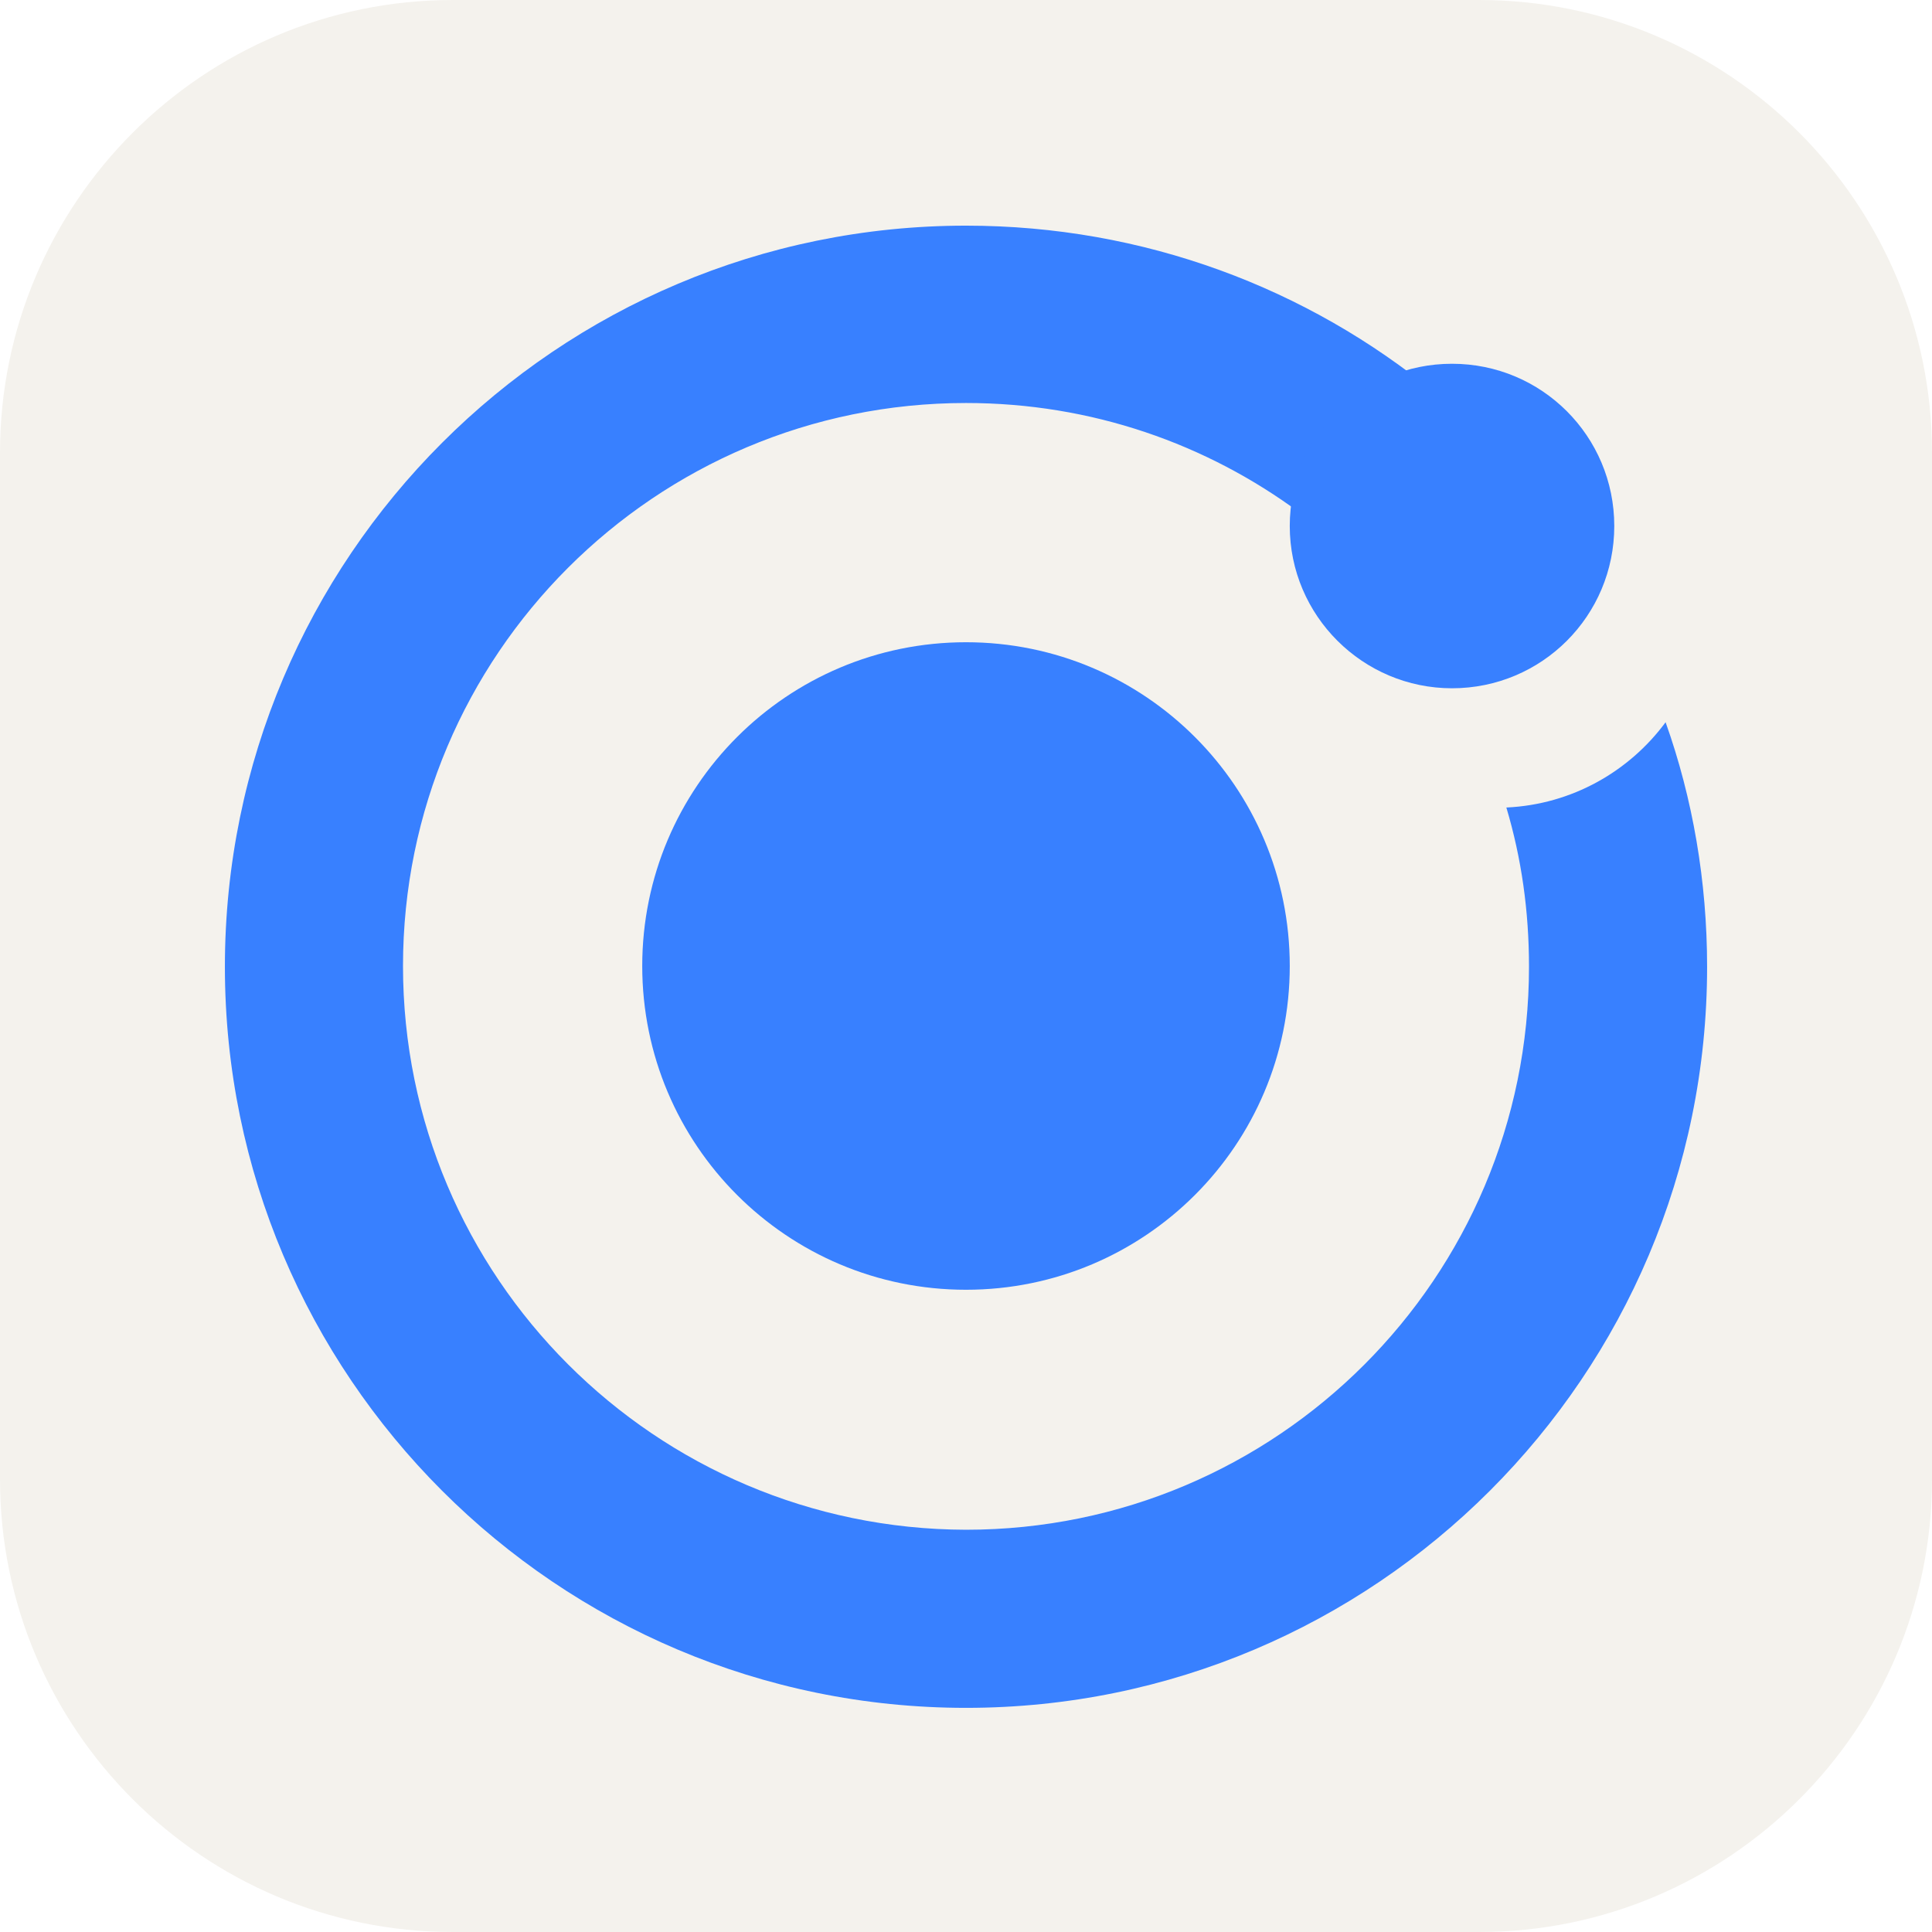
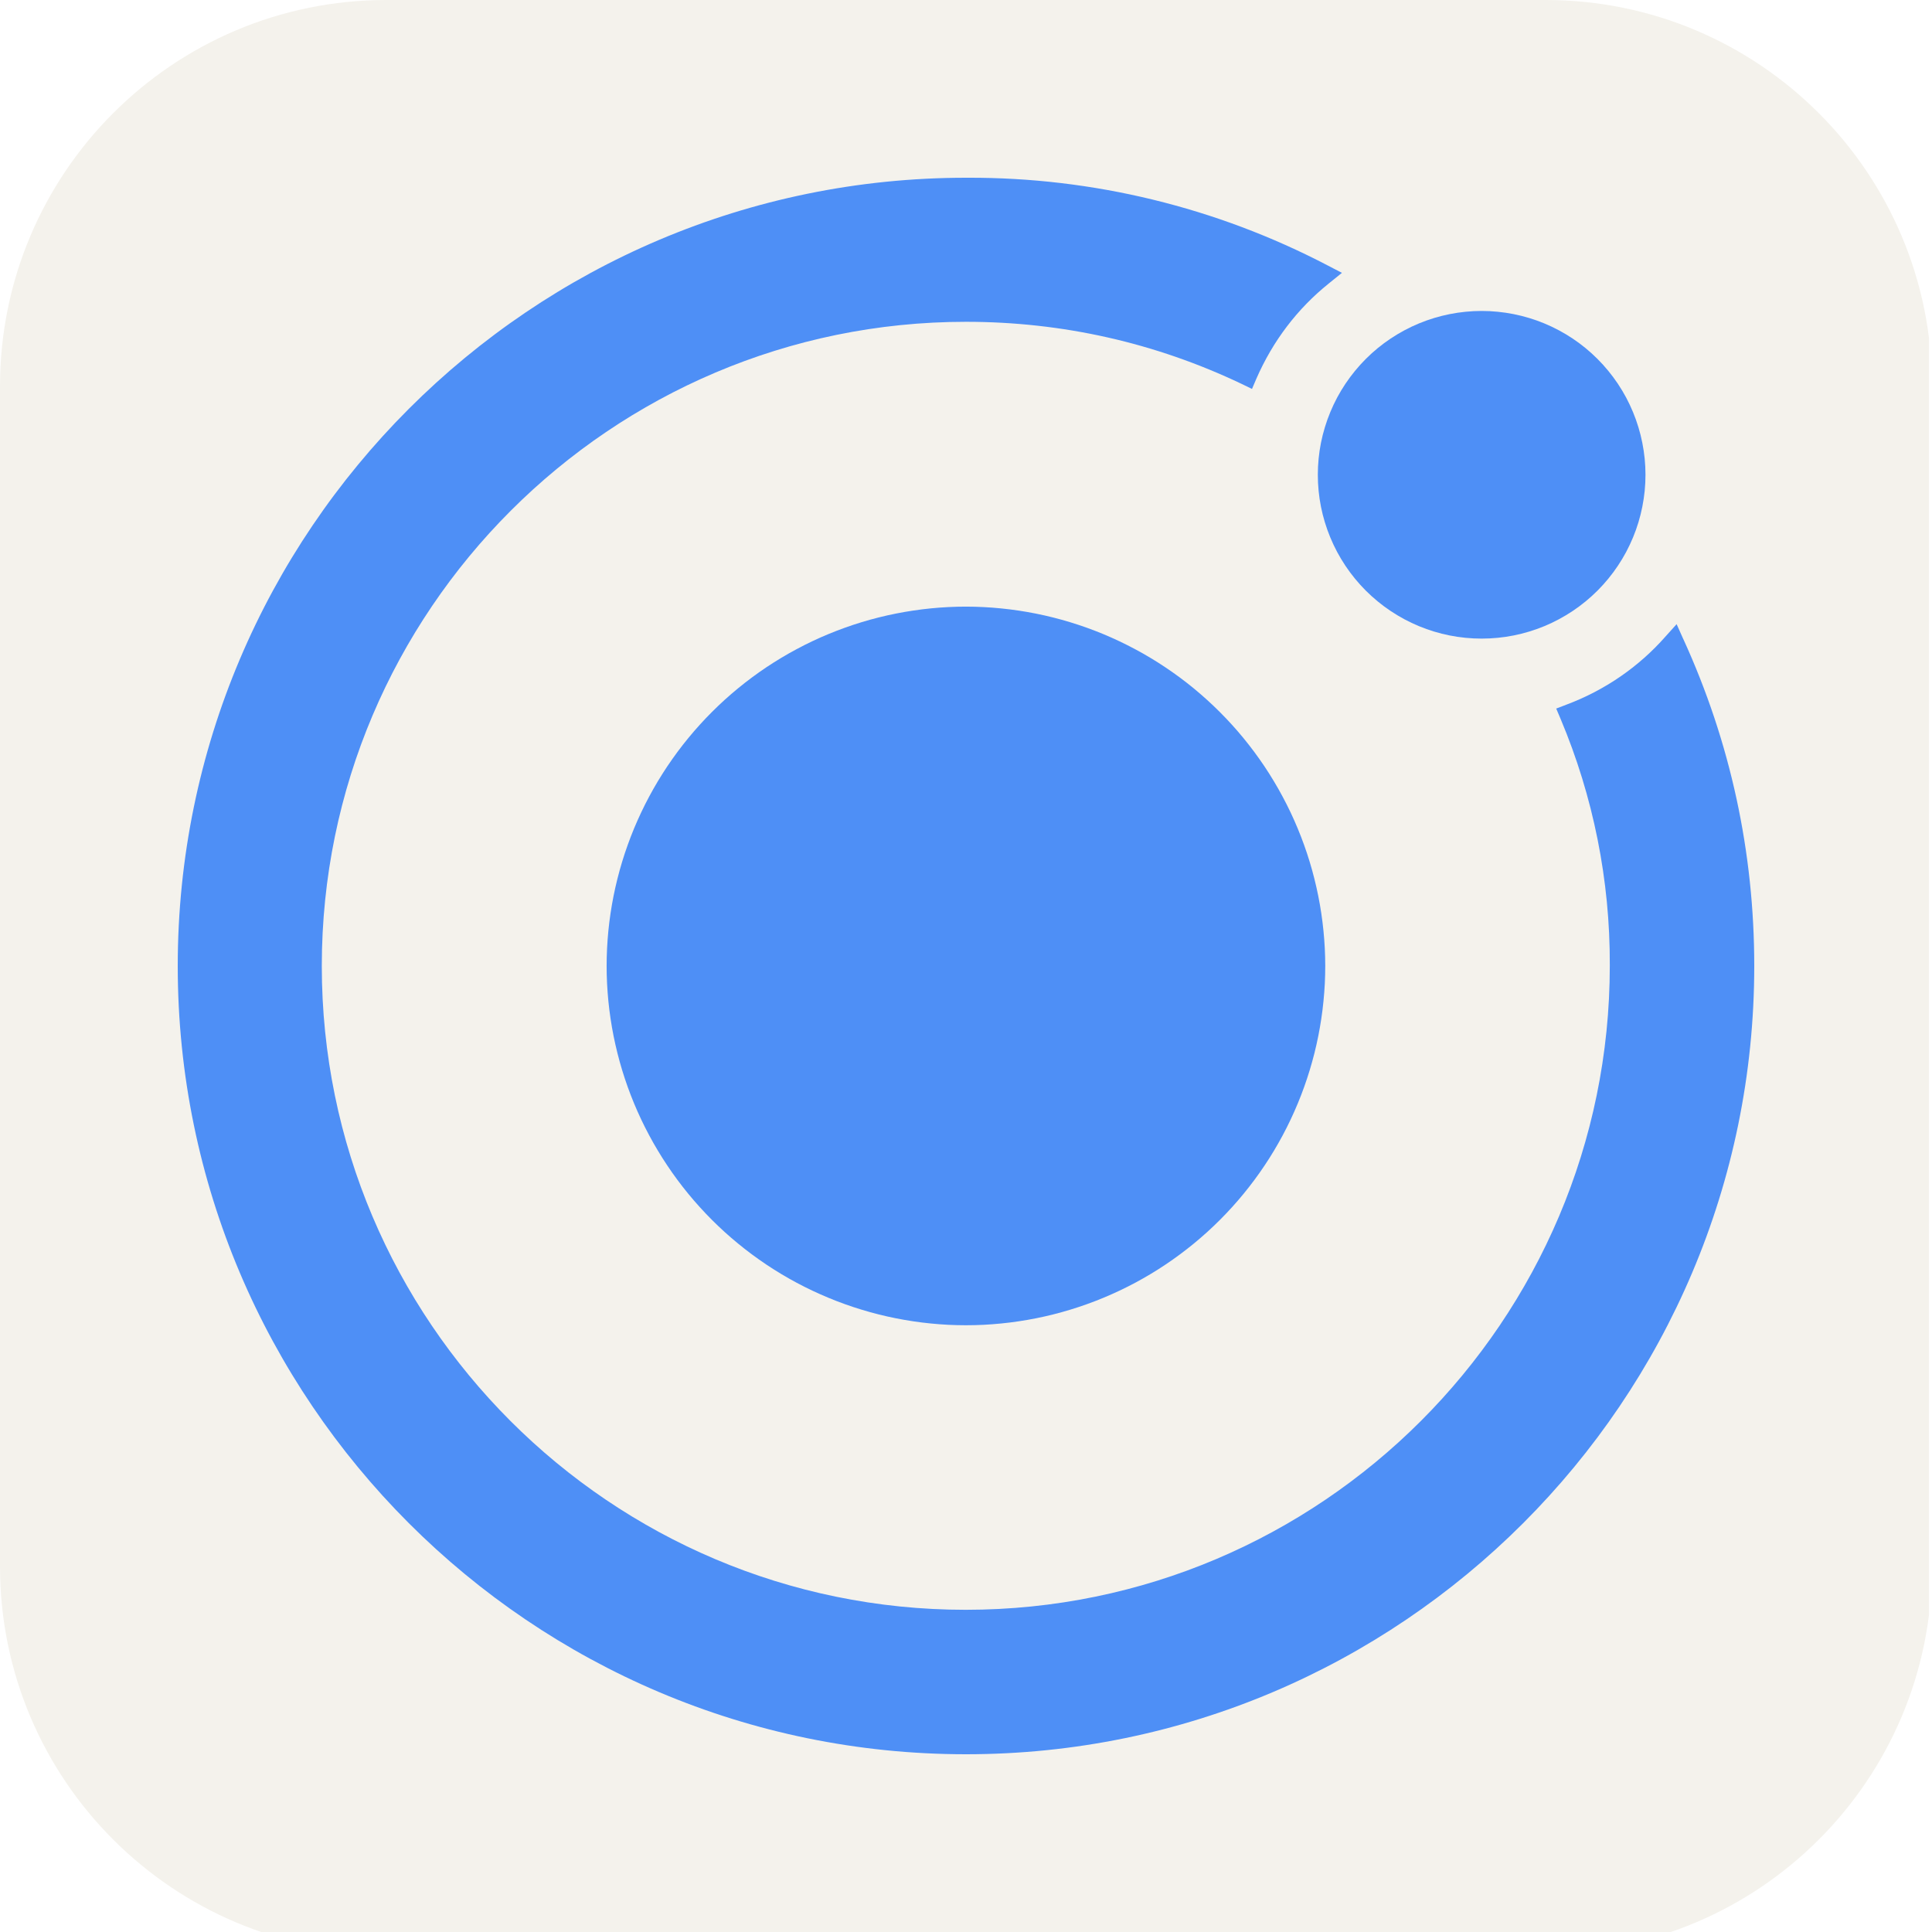
- <svg xmlns="http://www.w3.org/2000/svg" version="1.1" id="Layer_1" x="0px" y="0px" viewBox="0 0 256 256" style="enable-background:new 0 0 256 256;" xml:space="preserve">
-   <style type="text/css">
- 	.st0{fill:#F4F2ED;}
- 	.st1{fill:#3880FF;}
- </style>
-   <path class="st0" d="M60,0h136c33.1,0,60,26.9,60,60v136c0,33.1-26.9,60-60,60H60c-33.1,0-60-26.9-60-60V60C0,26.9,26.9,0,60,0z" />
-   <g>
-     <path class="st1" d="M53.4,128c0-41.2,33.4-74.6,74.6-74.6c16.6,0,31.9,5.4,44.3,14.6c3.2-7.6,9.8-13.6,17.9-15.9   c-16.9-13.9-38.6-22.2-62.2-22.2c-54.2,0-98.2,44-98.2,98.2c0,54.2,44,98.2,98.2,98.2c54.2,0,98.2-44,98.2-98.2   c0-11.3-1.9-22.3-5.5-32.4c-4.8,6.5-12.4,10.9-21.1,11.3c2,6.7,3,13.7,3,21.1c0,41.2-33.4,74.6-74.6,74.6   C86.8,202.6,53.4,169.2,53.4,128z" />
-     <path class="st1" d="M128,170.9c23.7,0,42.9-19.2,42.9-42.9c0-23.7-19.2-42.9-42.9-42.9S85.1,104.3,85.1,128S104.3,170.9,128,170.9   z" />
-     <path class="st1" d="M192.4,91.2c11.9,0,21.5-9.6,21.5-21.5c0-11.9-9.6-21.5-21.5-21.5c-11.9,0-21.5,9.6-21.5,21.5   C170.9,81.6,180.6,91.2,192.4,91.2z" />
+ <svg xmlns="http://www.w3.org/2000/svg" width="256" zoomAndPan="magnify" viewBox="0 0 375 375" height="256" preserveAspectRatio="xMidYMid meet" version="1.0">
+   <defs>
+     <clipPath id="0e263374a6">
+       <path d="M 75 0 L 300 0 C 341.422 0 375 33.578 375 75 L 375 304.027 C 375 345.445 341.422 379.027 300 379.027 L 75 379.027 C 33.578 379.027 0 345.445 0 304.027 L 0 75 C 0 33.578 33.578 0 75 0 " clip-rule="nonzero" />
+     </clipPath>
+     <clipPath id="34af35e3ea">
+       <path d="M 34.5 34.5 L 340.5 34.5 L 340.5 340.5 L 34.5 340.5 Z M 34.5 34.5 " clip-rule="nonzero" />
+     </clipPath>
+   </defs>
+   <g clip-path="url(#0e263374a6)">
+     <path fill="#f4f2ec" d="M 0 0 L 374.414 0 L 374.414 379.688 L 0 379.688 Z M 0 0 " fill-opacity="1" fill-rule="nonzero" />
+   </g>
+   <path fill="#4e8ff6" d="M 187.5 117.746 C 186.359 117.746 185.219 117.773 184.078 117.832 C 182.938 117.887 181.801 117.973 180.664 118.086 C 179.531 118.199 178.398 118.34 177.27 118.508 C 176.141 118.676 175.016 118.871 173.898 119.094 C 172.777 119.316 171.664 119.566 170.559 119.844 C 169.449 120.121 168.352 120.426 167.258 120.758 C 166.168 121.09 165.082 121.449 164.008 121.836 C 162.934 122.219 161.871 122.629 160.816 123.066 C 159.762 123.504 158.719 123.965 157.688 124.453 C 156.656 124.941 155.637 125.457 154.633 125.996 C 153.625 126.531 152.633 127.094 151.652 127.684 C 150.676 128.27 149.711 128.879 148.762 129.512 C 147.812 130.148 146.879 130.805 145.965 131.484 C 145.047 132.164 144.148 132.867 143.266 133.59 C 142.383 134.316 141.52 135.059 140.676 135.824 C 139.828 136.594 139.004 137.379 138.195 138.188 C 137.387 138.992 136.602 139.82 135.836 140.664 C 135.066 141.512 134.324 142.375 133.598 143.258 C 132.875 144.137 132.172 145.039 131.492 145.953 C 130.812 146.871 130.156 147.805 129.52 148.75 C 128.887 149.699 128.277 150.664 127.688 151.641 C 127.102 152.621 126.539 153.613 126 154.621 C 125.461 155.625 124.949 156.645 124.461 157.676 C 123.973 158.707 123.508 159.75 123.07 160.805 C 122.633 161.859 122.223 162.922 121.84 163.996 C 121.453 165.07 121.094 166.156 120.762 167.246 C 120.43 168.34 120.125 169.438 119.848 170.547 C 119.57 171.652 119.32 172.766 119.094 173.883 C 118.871 175.004 118.676 176.129 118.508 177.258 C 118.34 178.383 118.199 179.516 118.086 180.652 C 117.973 181.789 117.891 182.926 117.832 184.066 C 117.773 185.207 117.746 186.348 117.746 187.488 C 117.746 188.629 117.773 189.77 117.832 190.91 C 117.891 192.047 117.973 193.188 118.086 194.32 C 118.199 195.457 118.34 196.59 118.508 197.719 C 118.676 198.848 118.871 199.969 119.094 201.09 C 119.32 202.207 119.57 203.32 119.848 204.426 C 120.125 205.535 120.43 206.633 120.762 207.727 C 121.094 208.816 121.453 209.898 121.836 210.973 C 122.223 212.047 122.633 213.113 123.07 214.168 C 123.508 215.223 123.969 216.262 124.457 217.293 C 124.945 218.324 125.461 219.344 126 220.352 C 126.535 221.355 127.098 222.352 127.688 223.328 C 128.273 224.309 128.883 225.27 129.52 226.219 C 130.152 227.168 130.809 228.102 131.488 229.016 C 132.168 229.934 132.871 230.832 133.594 231.715 C 134.32 232.598 135.062 233.461 135.832 234.305 C 136.598 235.152 137.383 235.977 138.191 236.785 C 138.996 237.59 139.824 238.379 140.668 239.145 C 141.516 239.91 142.379 240.656 143.262 241.379 C 144.141 242.102 145.043 242.805 145.957 243.484 C 146.875 244.164 147.809 244.824 148.754 245.457 C 149.703 246.09 150.668 246.703 151.645 247.289 C 152.625 247.875 153.617 248.438 154.625 248.977 C 155.629 249.516 156.648 250.027 157.68 250.516 C 158.711 251.004 159.754 251.465 160.809 251.902 C 161.863 252.34 162.926 252.754 164 253.137 C 165.074 253.523 166.156 253.879 167.25 254.211 C 168.34 254.543 169.441 254.848 170.547 255.129 C 171.652 255.406 172.766 255.656 173.887 255.879 C 175.004 256.102 176.129 256.297 177.258 256.465 C 178.387 256.637 179.52 256.777 180.652 256.887 C 181.789 257 182.926 257.086 184.066 257.145 C 185.207 257.199 186.348 257.23 187.488 257.23 C 188.629 257.23 189.77 257.199 190.91 257.145 C 192.047 257.086 193.188 257 194.32 256.887 C 195.457 256.777 196.59 256.637 197.719 256.465 C 198.848 256.297 199.969 256.102 201.09 255.879 C 202.207 255.656 203.32 255.406 204.426 255.129 C 205.535 254.848 206.633 254.543 207.727 254.211 C 208.816 253.879 209.898 253.523 210.973 253.137 C 212.047 252.754 213.113 252.34 214.168 251.902 C 215.223 251.465 216.262 251.004 217.293 250.516 C 218.324 250.027 219.344 249.516 220.352 248.977 C 221.355 248.438 222.352 247.875 223.328 247.289 C 224.309 246.703 225.27 246.09 226.219 245.457 C 227.168 244.824 228.102 244.164 229.016 243.484 C 229.934 242.805 230.832 242.102 231.715 241.379 C 232.598 240.656 233.461 239.91 234.305 239.145 C 235.152 238.379 235.977 237.59 236.785 236.785 C 237.59 235.977 238.379 235.152 239.145 234.305 C 239.91 233.461 240.656 232.598 241.379 231.715 C 242.102 230.832 242.805 229.934 243.484 229.016 C 244.164 228.102 244.824 227.168 245.457 226.219 C 246.09 225.27 246.703 224.309 247.289 223.328 C 247.875 222.352 248.438 221.355 248.977 220.352 C 249.516 219.344 250.027 218.324 250.516 217.293 C 251.004 216.262 251.465 215.223 251.902 214.168 C 252.34 213.113 252.754 212.047 253.137 210.973 C 253.523 209.898 253.879 208.816 254.211 207.727 C 254.543 206.633 254.848 205.535 255.129 204.426 C 255.406 203.32 255.656 202.207 255.879 201.09 C 256.102 199.969 256.297 198.848 256.465 197.719 C 256.637 196.59 256.777 195.457 256.887 194.32 C 257 193.188 257.086 192.047 257.145 190.91 C 257.199 189.77 257.23 188.629 257.23 187.488 C 257.227 186.348 257.199 185.207 257.141 184.066 C 257.082 182.93 256.996 181.789 256.883 180.656 C 256.77 179.52 256.629 178.391 256.461 177.262 C 256.293 176.133 256.094 175.008 255.871 173.891 C 255.648 172.773 255.395 171.66 255.117 170.555 C 254.84 169.445 254.535 168.348 254.203 167.258 C 253.871 166.164 253.512 165.082 253.125 164.008 C 252.742 162.938 252.328 161.871 251.891 160.82 C 251.453 159.766 250.992 158.723 250.504 157.691 C 250.016 156.66 249.5 155.645 248.961 154.637 C 248.426 153.633 247.863 152.641 247.273 151.66 C 246.688 150.684 246.078 149.719 245.445 148.77 C 244.809 147.824 244.152 146.891 243.473 145.977 C 242.793 145.059 242.09 144.16 241.367 143.277 C 240.645 142.395 239.898 141.531 239.133 140.688 C 238.367 139.844 237.582 139.016 236.773 138.211 C 235.969 137.402 235.141 136.617 234.297 135.852 C 233.449 135.086 232.586 134.34 231.707 133.613 C 230.824 132.891 229.926 132.188 229.012 131.508 C 228.094 130.828 227.16 130.172 226.215 129.539 C 225.266 128.902 224.301 128.293 223.324 127.707 C 222.348 127.117 221.355 126.555 220.348 126.02 C 219.344 125.48 218.324 124.965 217.293 124.477 C 216.262 123.988 215.223 123.523 214.168 123.086 C 213.113 122.648 212.051 122.238 210.977 121.852 C 209.902 121.469 208.82 121.109 207.73 120.777 C 206.637 120.445 205.539 120.137 204.434 119.859 C 203.328 119.582 202.215 119.328 201.098 119.105 C 199.977 118.883 198.855 118.684 197.727 118.516 C 196.598 118.348 195.465 118.207 194.332 118.094 C 193.195 117.977 192.059 117.895 190.922 117.836 C 189.781 117.777 188.641 117.746 187.5 117.746 Z M 187.5 117.746 " fill-opacity="1" fill-rule="nonzero" />
+   <path fill="#4e8ff6" d="M 319.387 92.156 C 319.387 93.195 319.336 94.234 319.234 95.273 C 319.129 96.309 318.977 97.336 318.773 98.359 C 318.57 99.379 318.32 100.391 318.016 101.387 C 317.715 102.383 317.363 103.363 316.965 104.324 C 316.566 105.285 316.121 106.227 315.633 107.145 C 315.141 108.062 314.605 108.957 314.027 109.82 C 313.449 110.688 312.828 111.523 312.168 112.328 C 311.508 113.133 310.809 113.902 310.074 114.641 C 309.336 115.375 308.566 116.074 307.762 116.734 C 306.957 117.398 306.121 118.016 305.254 118.594 C 304.387 119.172 303.496 119.707 302.578 120.199 C 301.66 120.691 300.719 121.137 299.758 121.535 C 298.793 121.934 297.816 122.281 296.816 122.586 C 295.82 122.887 294.812 123.141 293.793 123.344 C 292.77 123.547 291.742 123.699 290.703 123.801 C 289.668 123.902 288.629 123.953 287.586 123.953 C 286.547 123.953 285.508 123.902 284.473 123.801 C 283.434 123.699 282.406 123.547 281.383 123.344 C 280.363 123.141 279.352 122.887 278.355 122.586 C 277.359 122.281 276.383 121.934 275.418 121.535 C 274.457 121.137 273.516 120.691 272.598 120.199 C 271.68 119.707 270.789 119.172 269.922 118.594 C 269.055 118.016 268.219 117.398 267.414 116.734 C 266.609 116.074 265.84 115.375 265.102 114.641 C 264.367 113.902 263.668 113.133 263.008 112.328 C 262.348 111.523 261.727 110.688 261.148 109.82 C 260.57 108.957 260.035 108.062 259.543 107.145 C 259.055 106.227 258.609 105.285 258.211 104.324 C 257.812 103.363 257.461 102.383 257.16 101.387 C 256.855 100.391 256.602 99.379 256.398 98.359 C 256.195 97.336 256.043 96.309 255.941 95.273 C 255.84 94.234 255.789 93.195 255.789 92.156 C 255.789 91.113 255.84 90.074 255.941 89.039 C 256.043 88.004 256.195 86.973 256.398 85.953 C 256.602 84.93 256.855 83.922 257.16 82.926 C 257.461 81.93 257.812 80.949 258.211 79.988 C 258.609 79.023 259.055 78.086 259.543 77.164 C 260.035 76.246 260.57 75.355 261.148 74.488 C 261.727 73.625 262.348 72.789 263.008 71.984 C 263.668 71.176 264.367 70.406 265.102 69.672 C 265.84 68.934 266.609 68.234 267.414 67.574 C 268.219 66.914 269.055 66.293 269.922 65.715 C 270.789 65.137 271.68 64.602 272.598 64.113 C 273.516 63.621 274.457 63.176 275.418 62.777 C 276.383 62.379 277.359 62.027 278.355 61.727 C 279.352 61.426 280.363 61.172 281.383 60.969 C 282.406 60.766 283.434 60.613 284.473 60.512 C 285.508 60.406 286.547 60.355 287.586 60.355 C 288.629 60.355 289.668 60.406 290.703 60.512 C 291.742 60.613 292.77 60.766 293.793 60.969 C 294.812 61.172 295.82 61.426 296.816 61.727 C 297.816 62.027 298.793 62.379 299.758 62.777 C 300.719 63.176 301.66 63.621 302.578 64.113 C 303.496 64.602 304.387 65.137 305.254 65.715 C 306.121 66.293 306.957 66.914 307.762 67.574 C 308.566 68.234 309.336 68.934 310.074 69.672 C 310.809 70.406 311.508 71.176 312.168 71.984 C 312.828 72.789 313.449 73.625 314.027 74.488 C 314.605 75.355 315.141 76.246 315.633 77.164 C 316.121 78.086 316.566 79.023 316.965 79.988 C 317.363 80.949 317.715 81.93 318.016 82.926 C 318.32 83.922 318.57 84.93 318.773 85.953 C 318.977 86.973 319.129 88.004 319.234 89.039 C 319.336 90.074 319.387 91.113 319.387 92.156 Z M 319.387 92.156 " fill-opacity="1" fill-rule="nonzero" />
+   <g clip-path="url(#34af35e3ea)">
+     <path fill="#4e8ff6" d="M 187.5 340.5 C 271.891 340.5 340.5 271.891 340.5 187.5 C 340.5 165.441 335.898 144.113 326.754 124.094 L 326.742 124.082 L 325.43 121.148 L 323.273 123.547 C 318.074 129.461 311.441 134 304.086 136.754 L 302.059 137.531 L 302.898 139.508 C 306.082 147.074 308.48 154.879 310.09 162.926 C 311.699 170.977 312.488 179.102 312.461 187.309 L 312.461 187.438 C 312.461 256.352 256.402 312.461 187.438 312.461 C 118.473 312.461 62.461 256.402 62.461 187.488 C 62.461 118.574 118.586 62.461 187.488 62.461 C 206.191 62.461 224.246 66.527 241.039 74.535 L 243.012 75.492 L 243.855 73.516 C 247.094 66.094 251.887 59.871 257.867 55.066 L 257.957 54.988 L 260.469 52.961 L 257.598 51.469 C 252.238 48.672 246.727 46.211 241.066 44.082 C 235.406 41.953 229.637 40.176 223.762 38.746 C 217.883 37.316 211.941 36.246 205.938 35.535 C 199.93 34.824 193.906 34.48 187.855 34.5 L 187.5 34.5 C 103.109 34.5 34.5 103.109 34.5 187.5 C 34.5 271.891 103.109 340.5 187.5 340.5 Z M 187.5 340.5 " fill-opacity="1" fill-rule="nonzero" />
  </g>
</svg>
